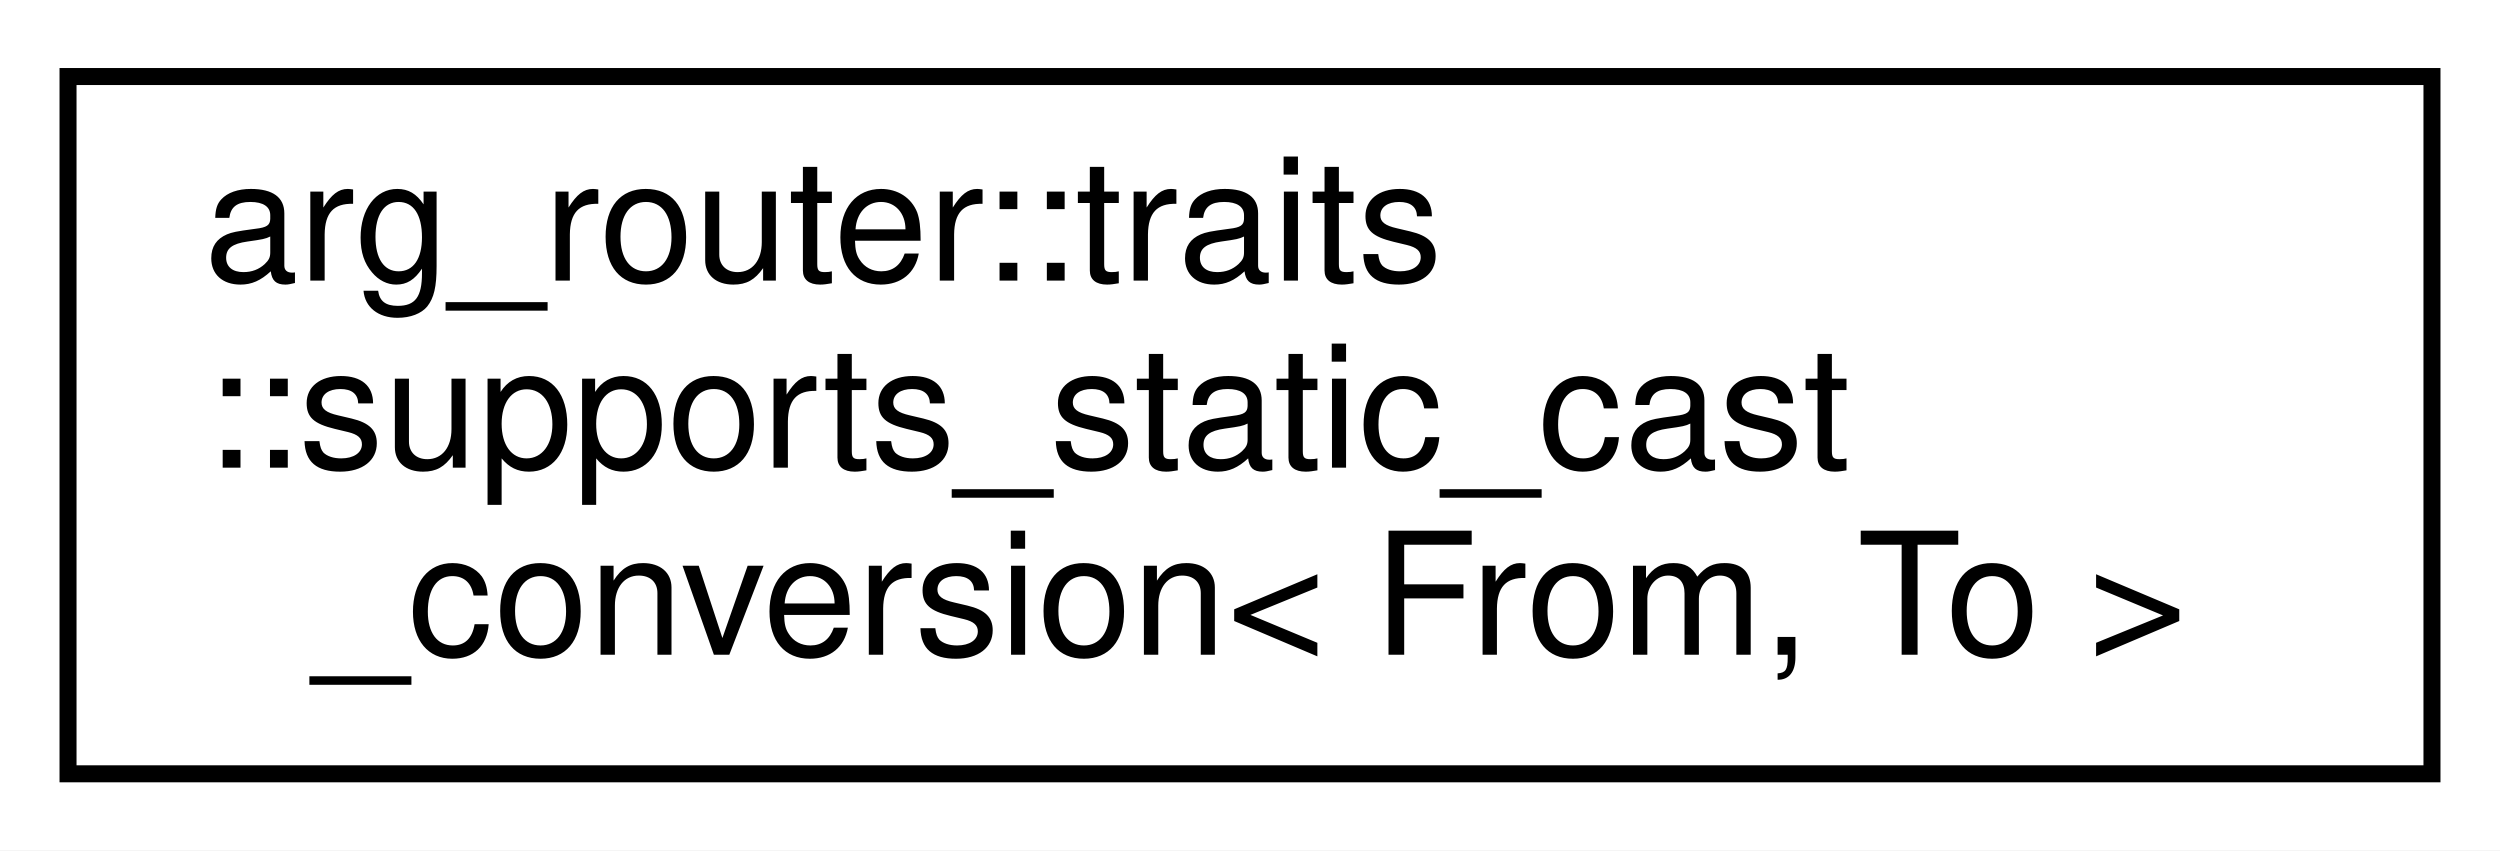
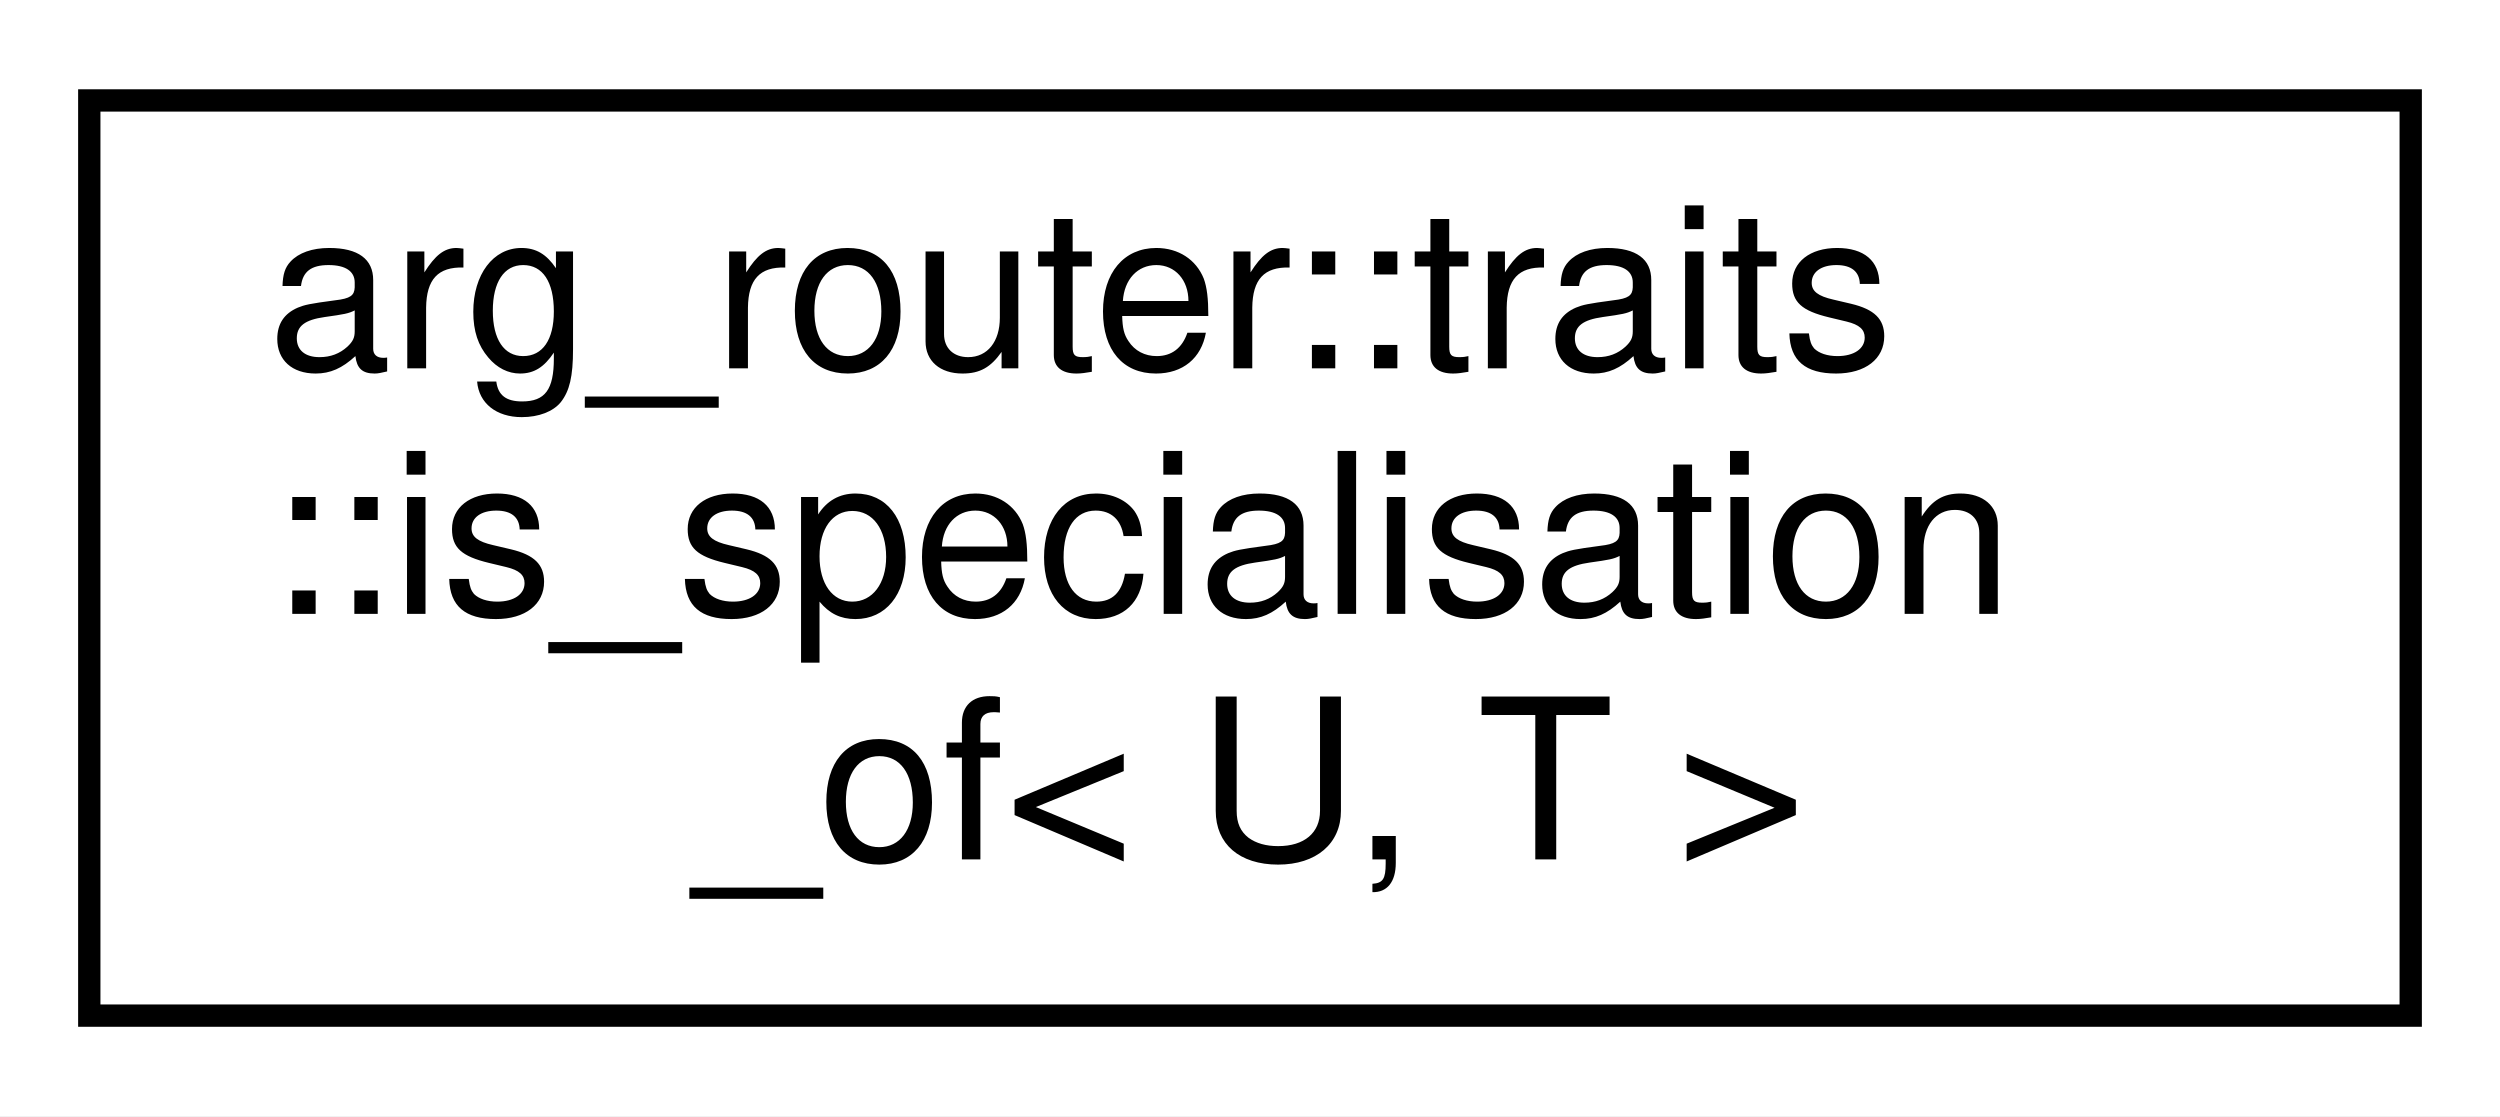
- <svg xmlns="http://www.w3.org/2000/svg" xmlns:xlink="http://www.w3.org/1999/xlink" width="147pt" height="50pt" viewBox="0.00 0.00 147.00 50.00">
+ <svg xmlns="http://www.w3.org/2000/svg" xmlns:xlink="http://www.w3.org/1999/xlink" width="112pt" height="50pt" viewBox="0.00 0.00 112.00 50.00">
  <g id="graph0" class="graph" transform="scale(1 1) rotate(0) translate(4 46)">
-     <polygon fill="white" stroke="transparent" points="-4,4 -4,-46 143,-46 143,4 -4,4" />
+     <polygon fill="white" stroke="transparent" points="-4,4 -4,-46 108,-46 108,4 -4,4" />
    <g id="node1" class="node">
      <g id="a_node1">
-         <a xlink:href="structarg__router_1_1traits_1_1supports__static__cast__conversion.html" target="_top" xlink:title=" ">
-           <polygon fill="white" stroke="black" points="0,-0.5 0,-41.5 139,-41.5 139,-0.5 0,-0.5" />
+         <a xlink:href="structarg__router_1_1traits_1_1is__specialisation__of.html" target="_top" xlink:title=" ">
+           <polygon fill="white" stroke="black" points="0,-0.5 0,-41.5 104,-41.5 104,-0.5 0,-0.5" />
          <text text-anchor="start" x="8" y="-29.5" font-family="Helvetica,sans-Serif" font-size="10.00">arg_router::traits</text>
-           <text text-anchor="start" x="8" y="-18.5" font-family="Helvetica,sans-Serif" font-size="10.00">::supports_static_cast</text>
-           <text text-anchor="middle" x="69.5" y="-7.5" font-family="Helvetica,sans-Serif" font-size="10.00">_conversion&lt; From, To &gt;</text>
+           <text text-anchor="start" x="8" y="-18.5" font-family="Helvetica,sans-Serif" font-size="10.00">::is_specialisation</text>
+           <text text-anchor="middle" x="52" y="-7.5" font-family="Helvetica,sans-Serif" font-size="10.00">_of&lt; U, T &gt;</text>
        </a>
      </g>
    </g>
  </g>
</svg>
